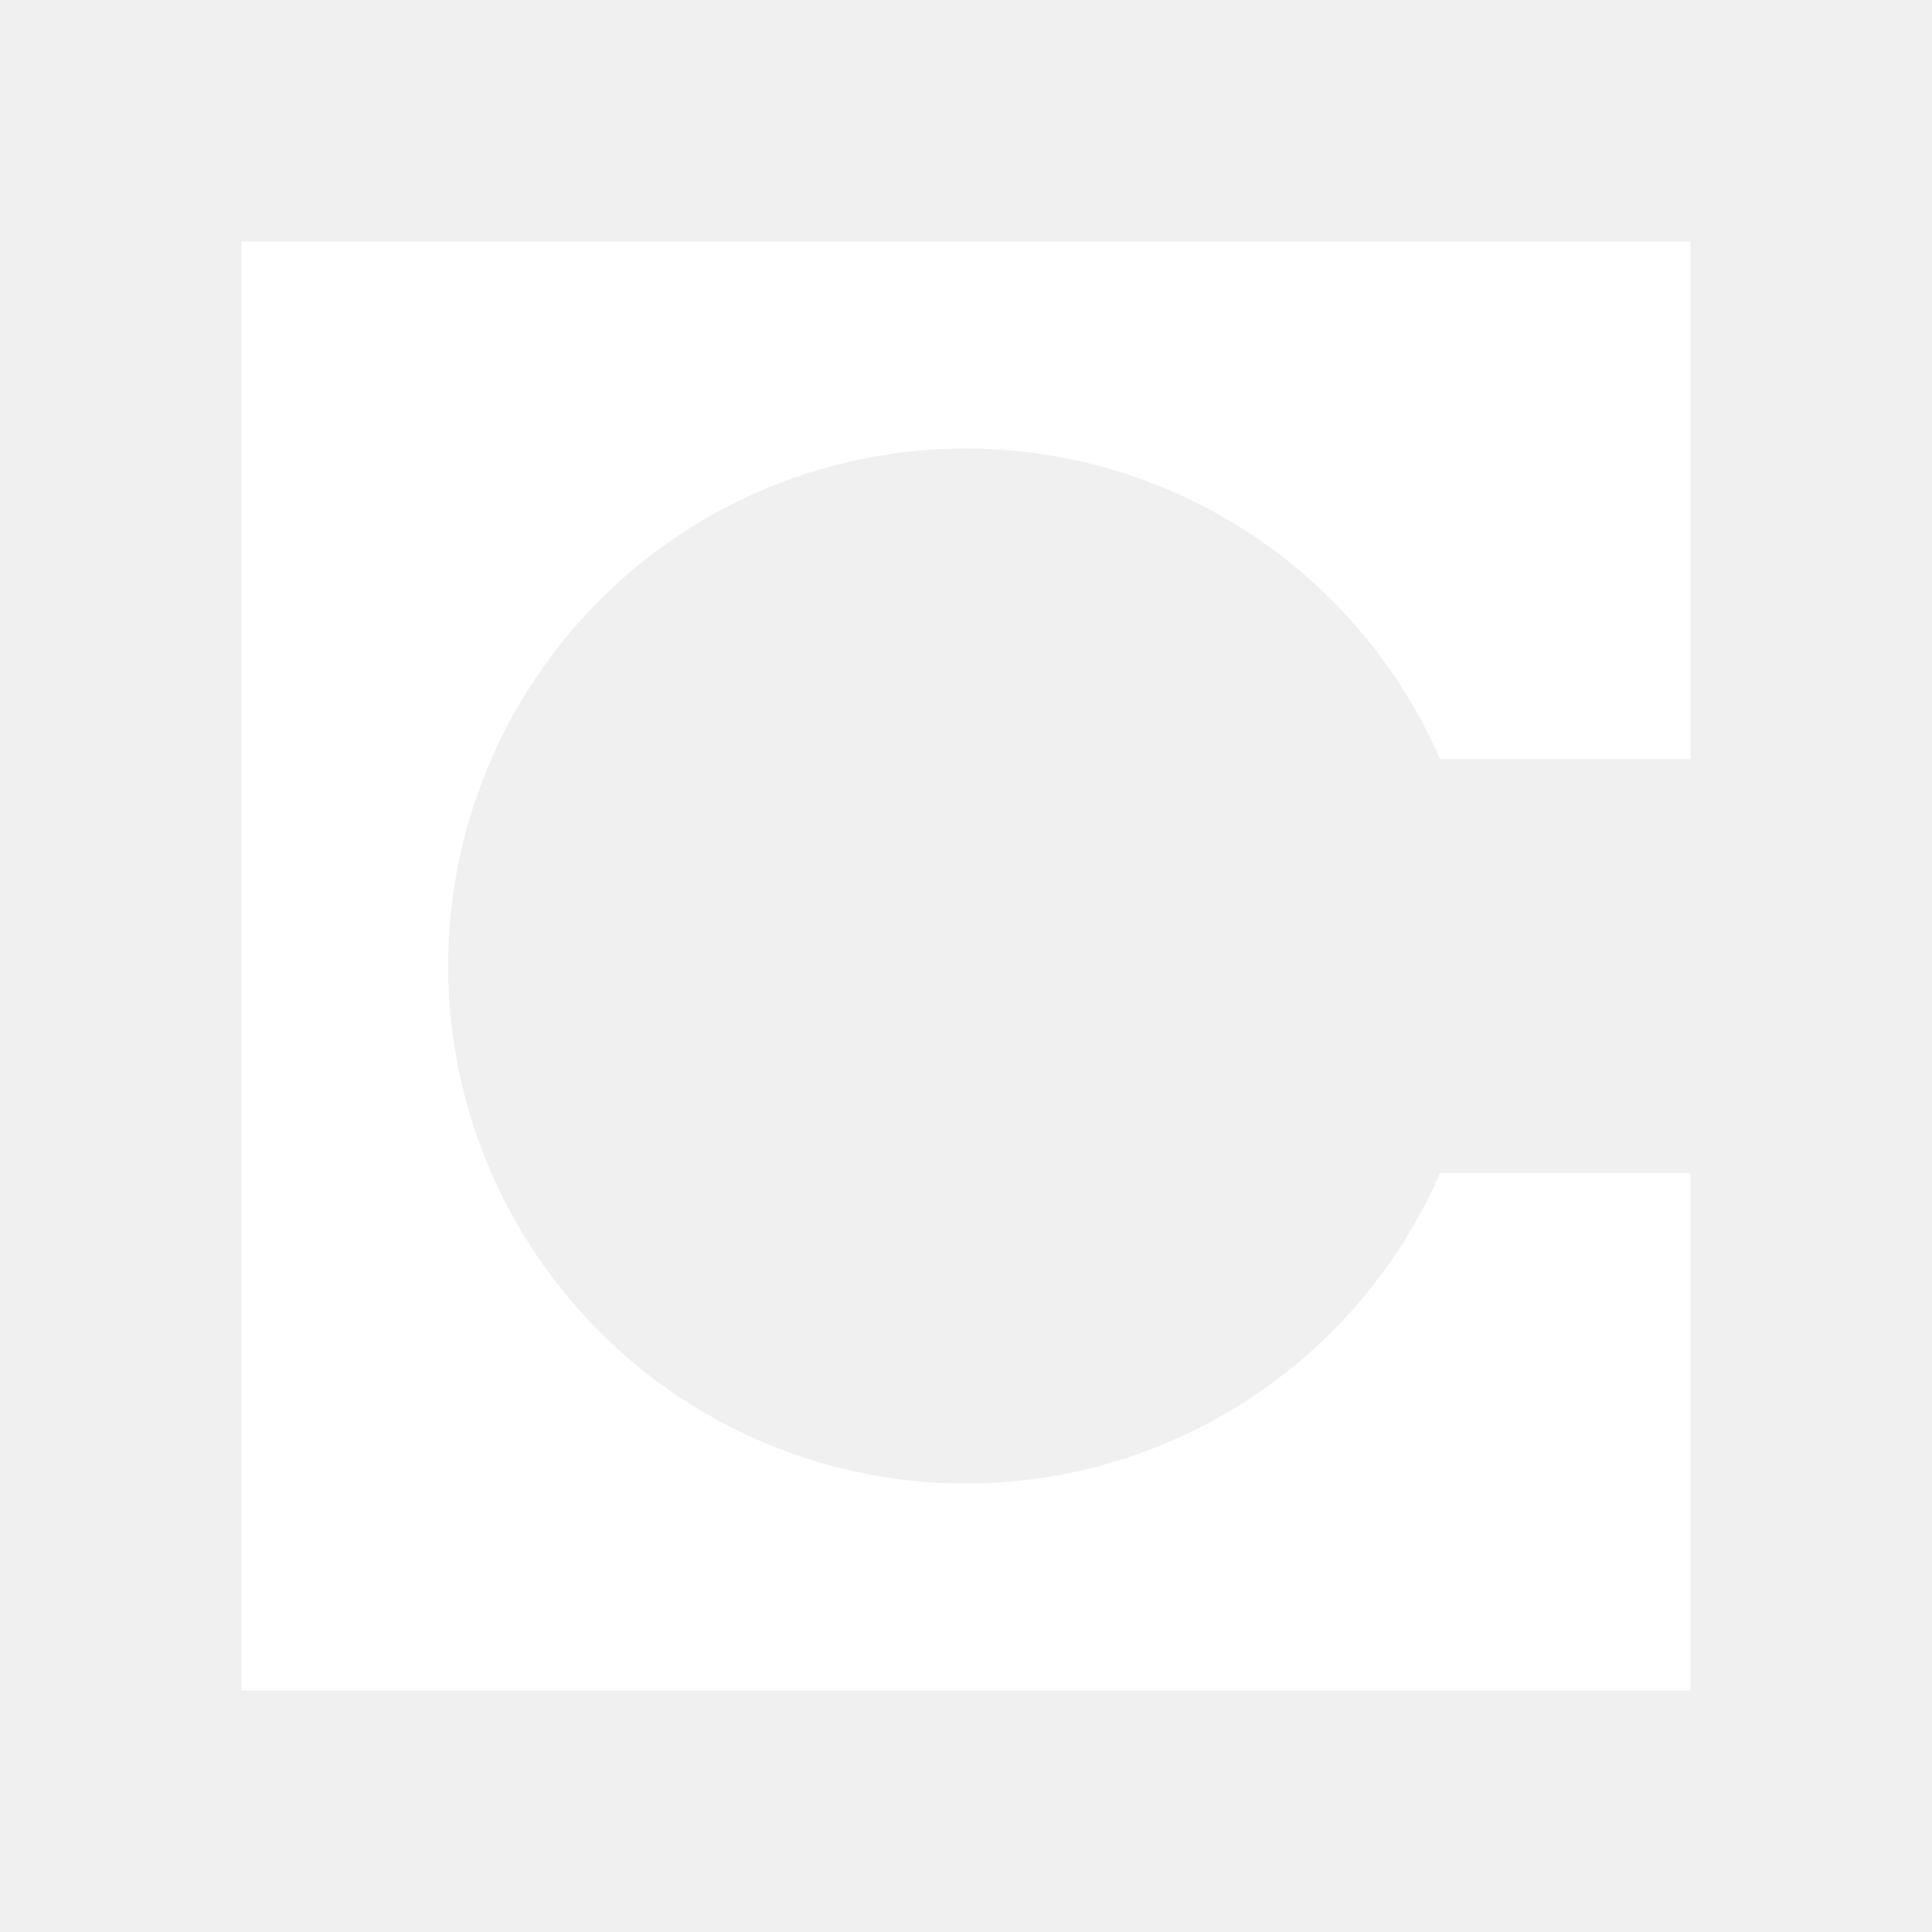
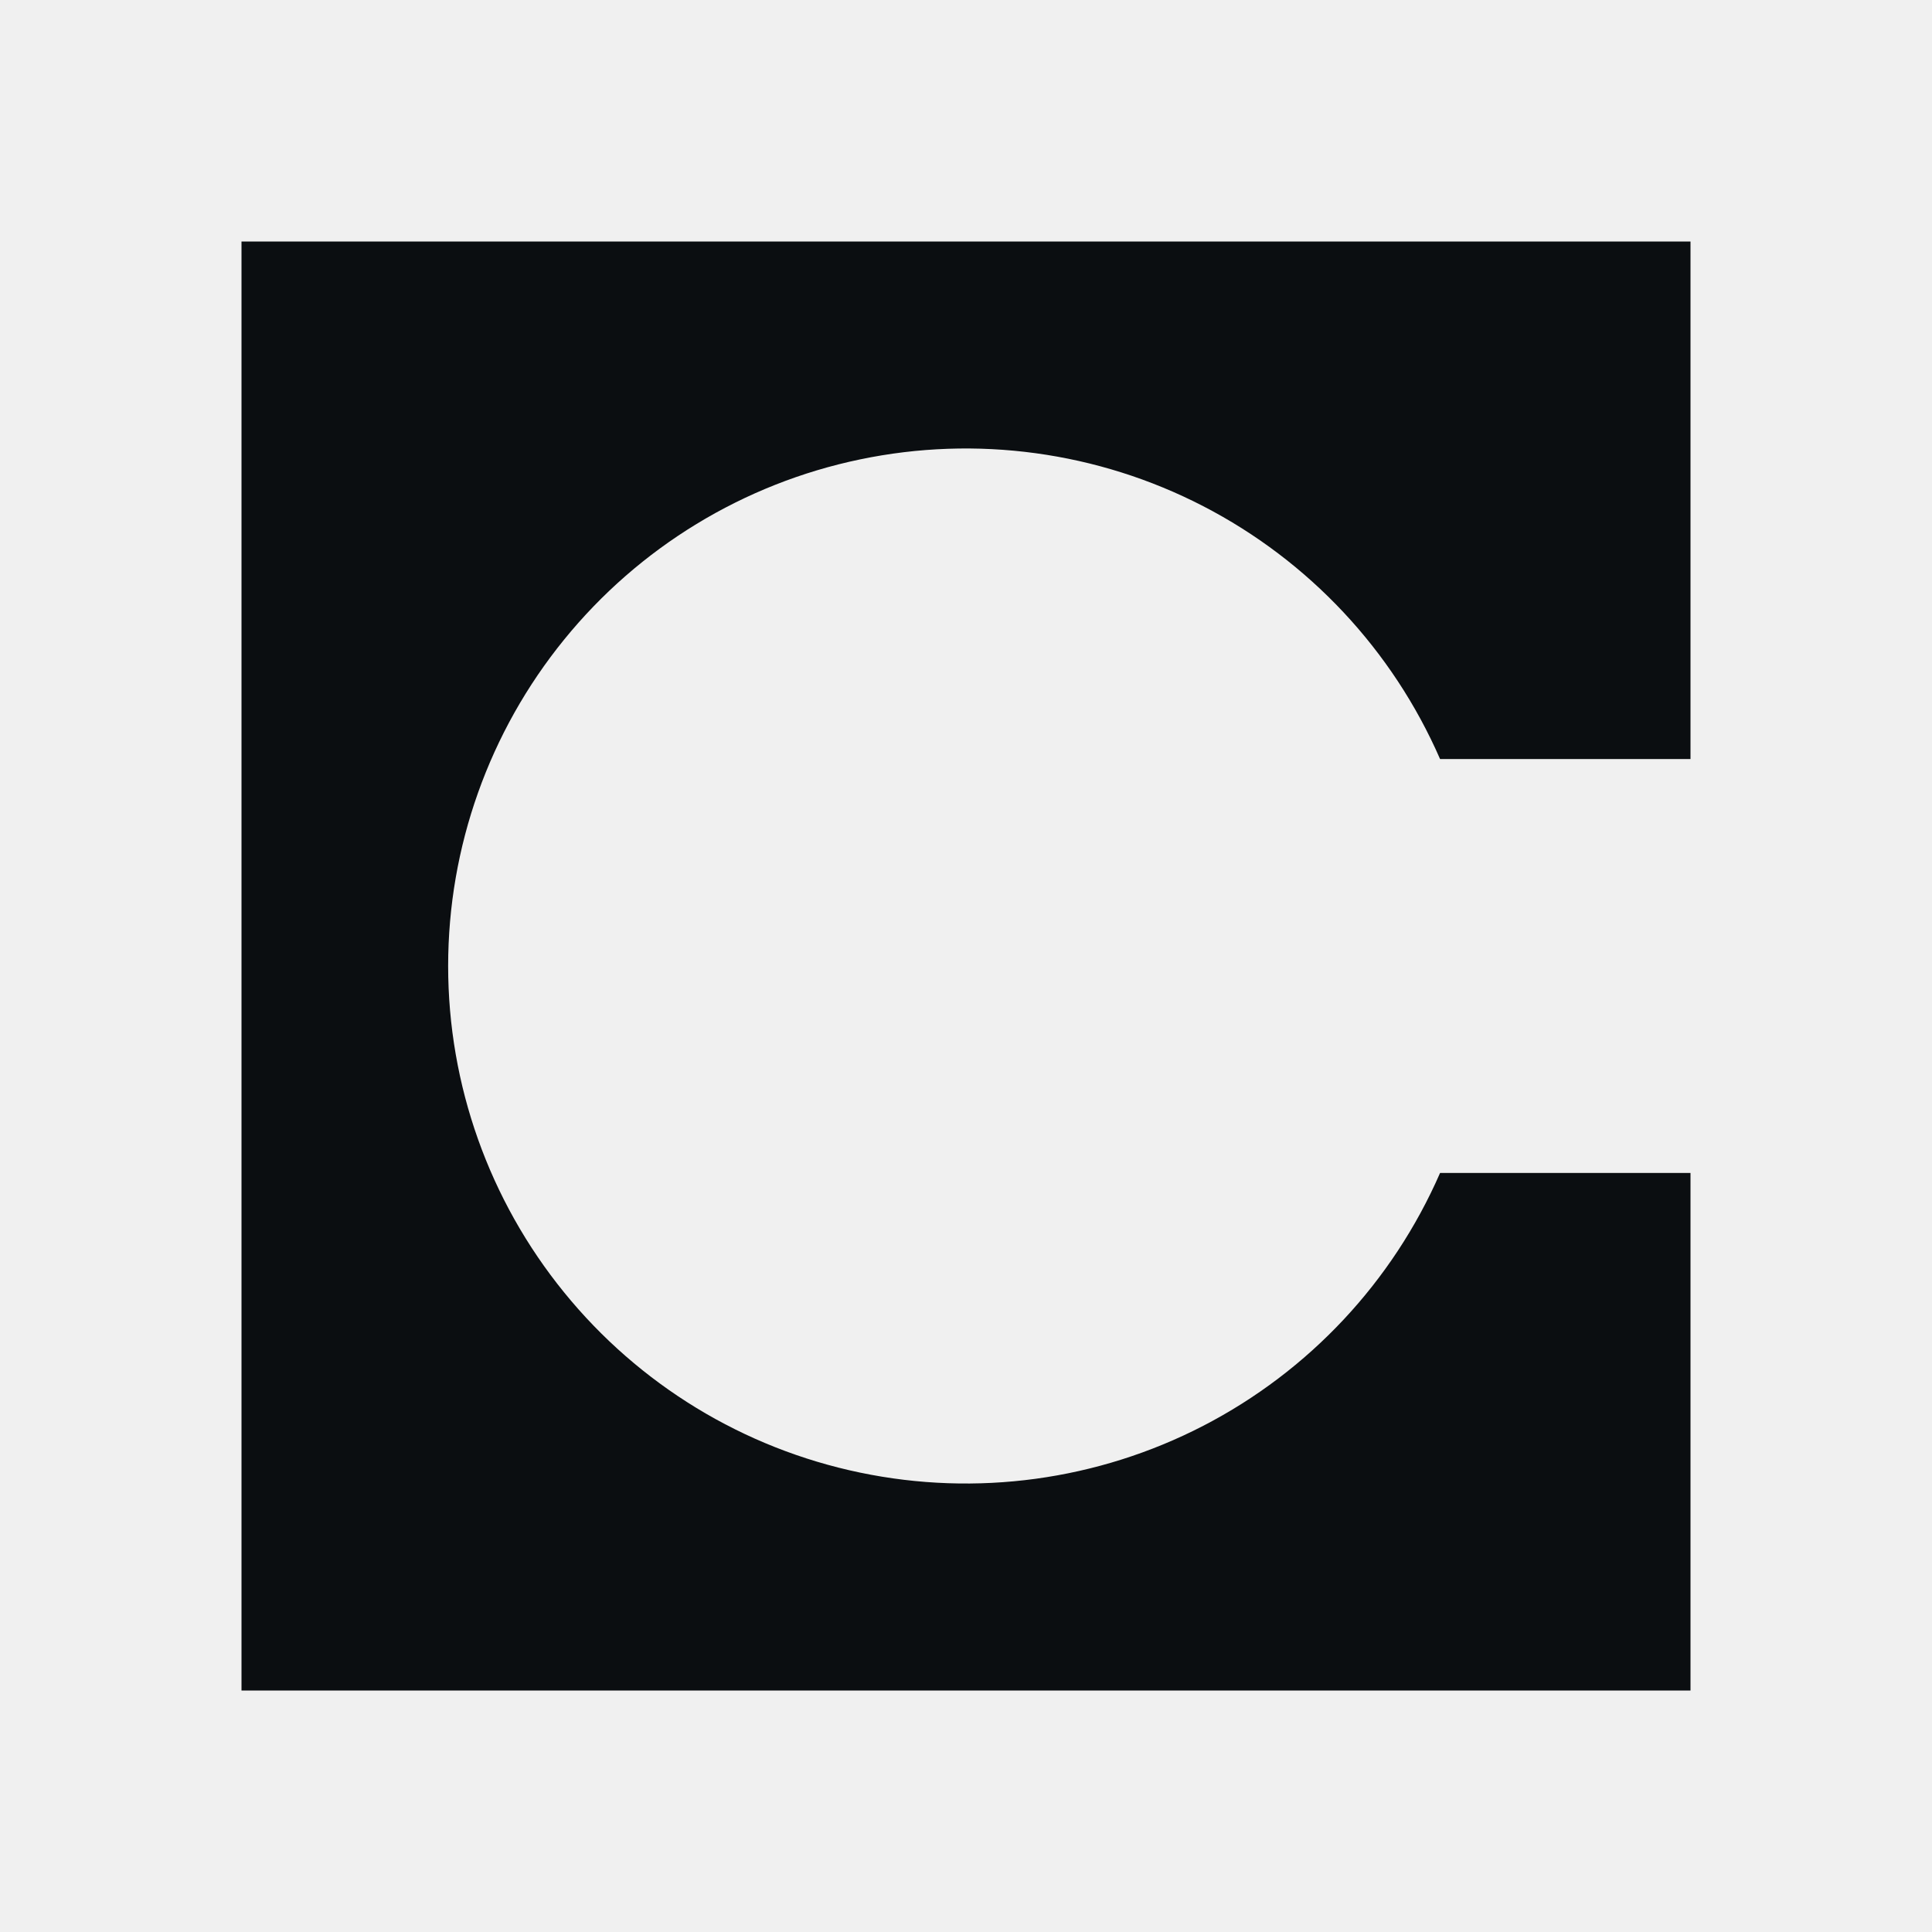
<svg xmlns="http://www.w3.org/2000/svg" width="24" height="24" viewBox="0 0 24 24" fill="none">
-   <path d="M3 3H21V9.429H17.889C17.298 8.075 16.259 6.966 14.947 6.288C13.635 5.61 12.129 5.405 10.683 5.707C9.237 6.008 7.939 6.799 7.008 7.945C6.076 9.091 5.567 10.523 5.567 12C5.567 13.477 6.076 14.909 7.008 16.055C7.939 17.201 9.237 17.992 10.683 18.293C12.129 18.595 13.635 18.39 14.947 17.712C16.259 17.034 17.298 15.925 17.889 14.571H21V21H3V3Z" fill="white" />
+   <path d="M3 3H21V9.429H17.889C17.298 8.075 16.259 6.966 14.947 6.288C13.635 5.61 12.129 5.405 10.683 5.707C9.237 6.008 7.939 6.799 7.008 7.945C6.076 9.091 5.567 10.523 5.567 12C5.567 13.477 6.076 14.909 7.008 16.055C7.939 17.201 9.237 17.992 10.683 18.293C12.129 18.595 13.635 18.39 14.947 17.712C16.259 17.034 17.298 15.925 17.889 14.571H21V21H3V3Z" fill="#0B0E11" />
</svg>
